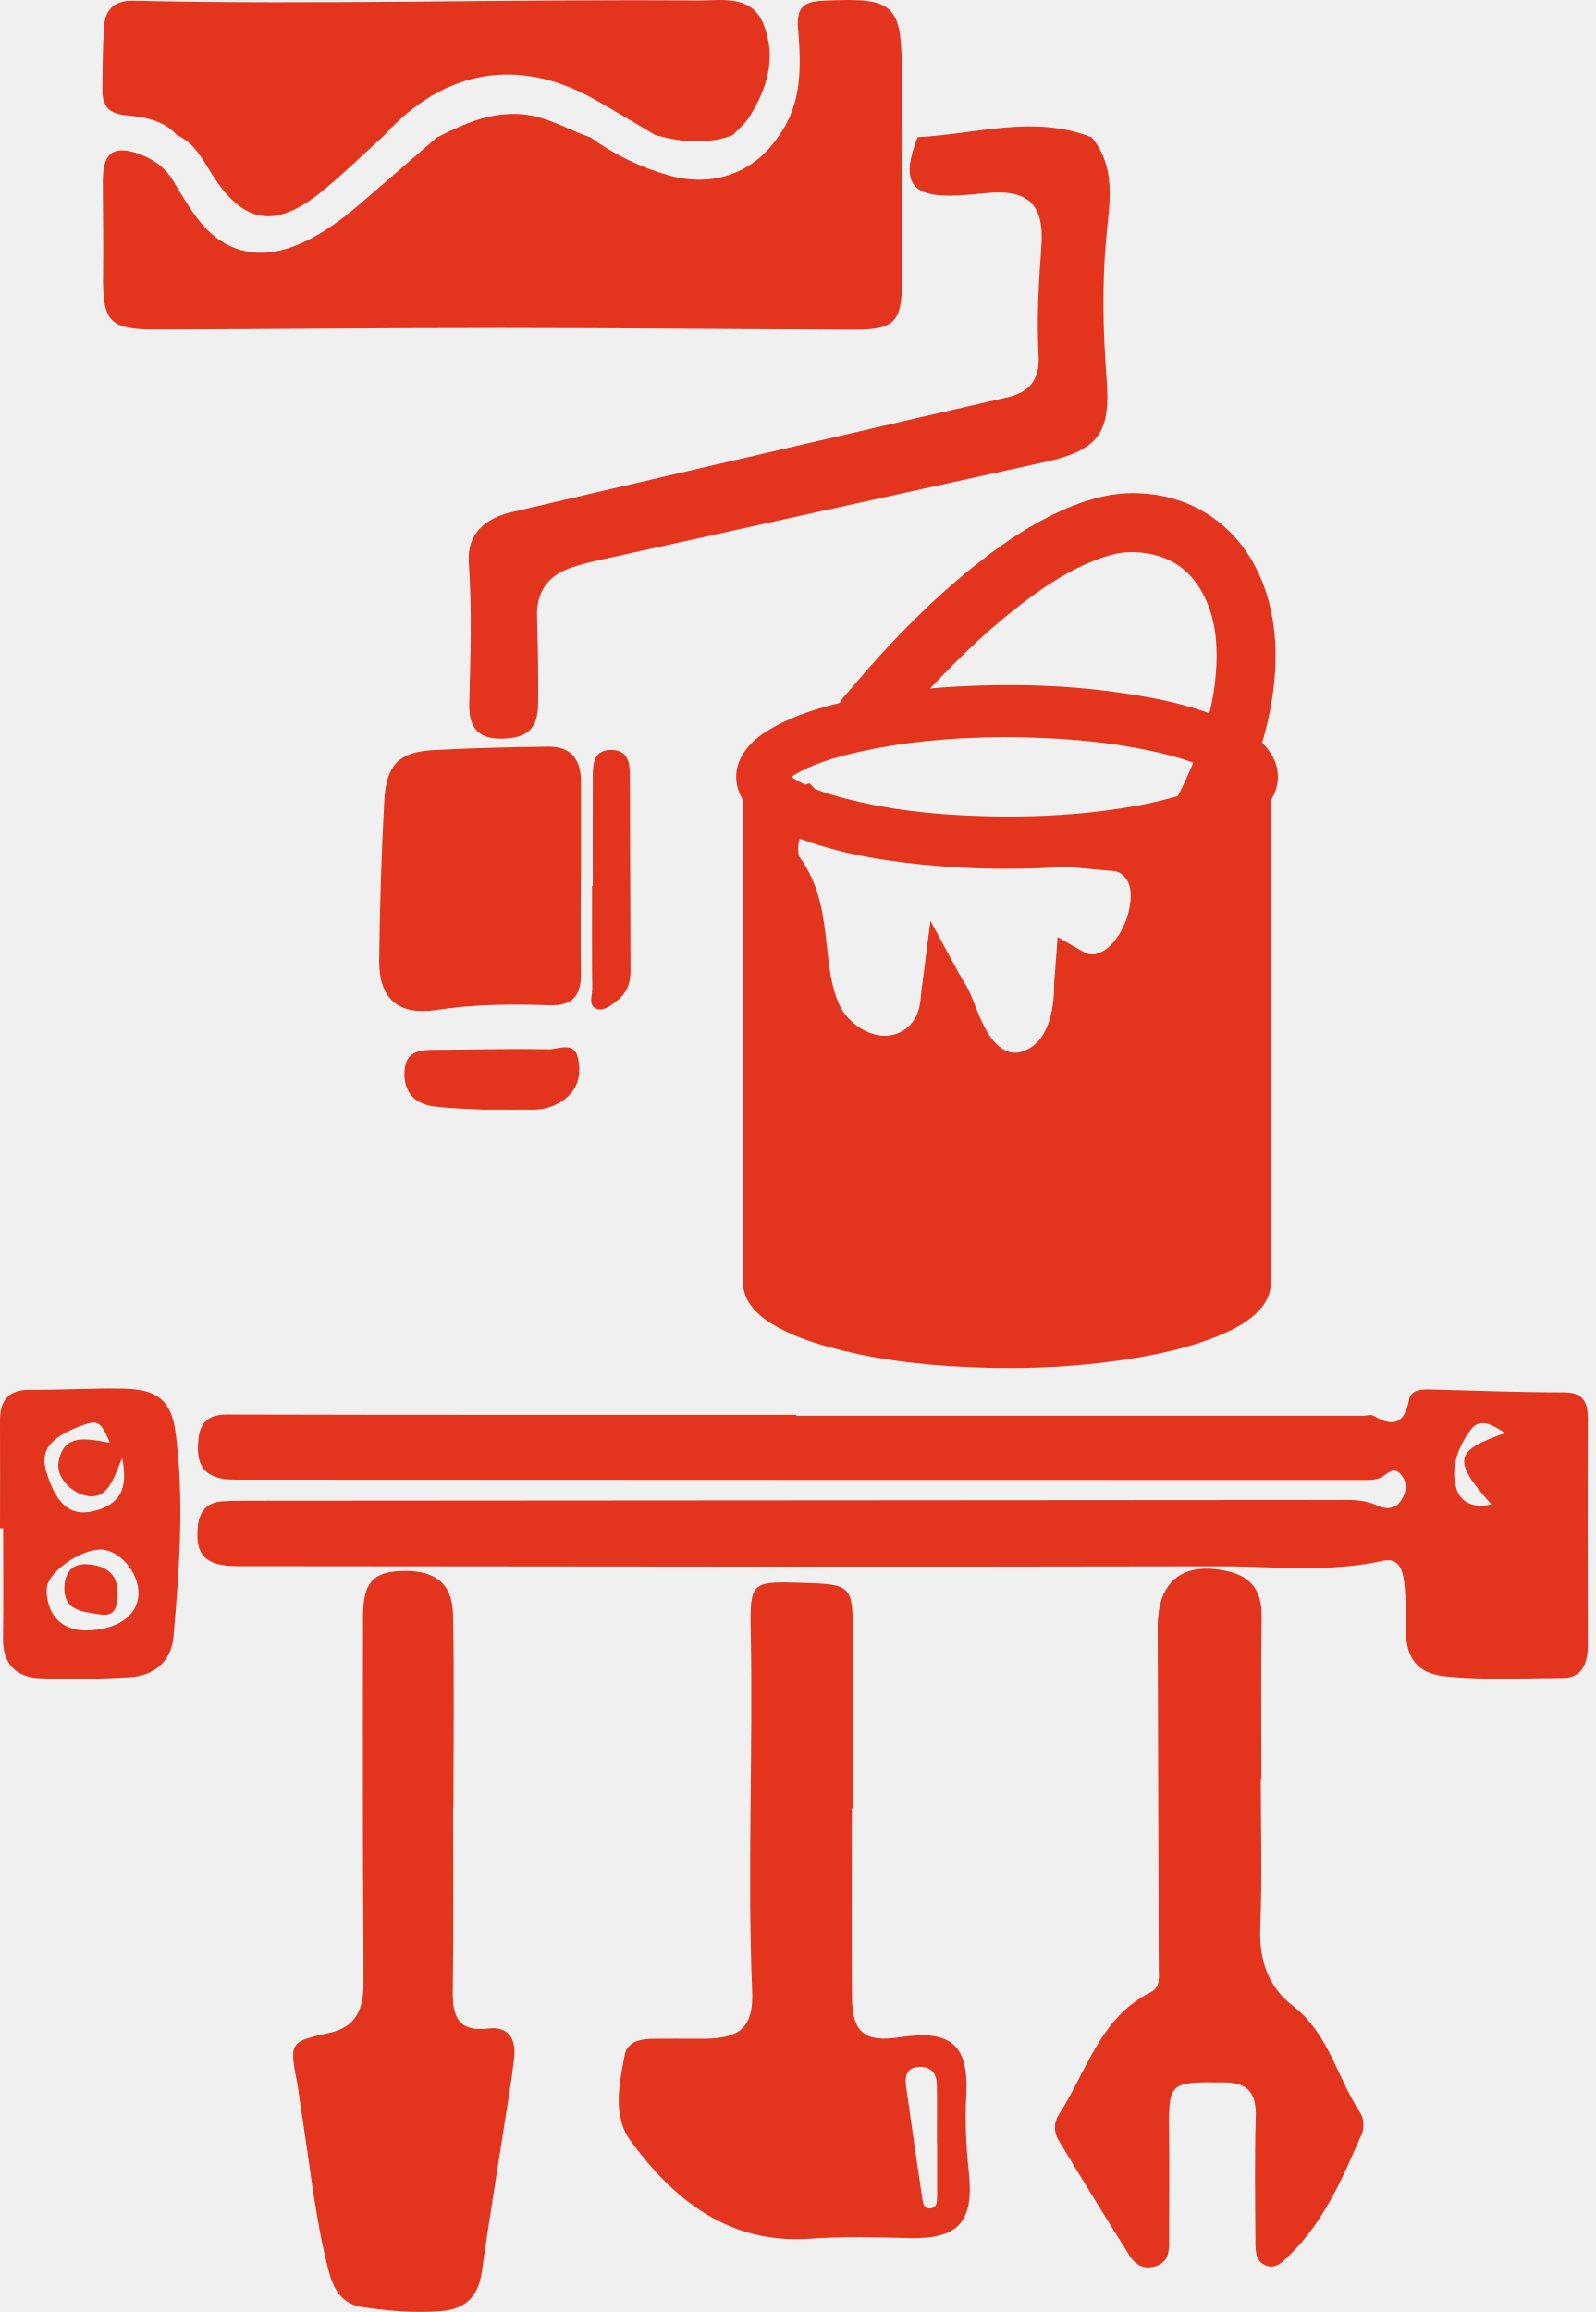
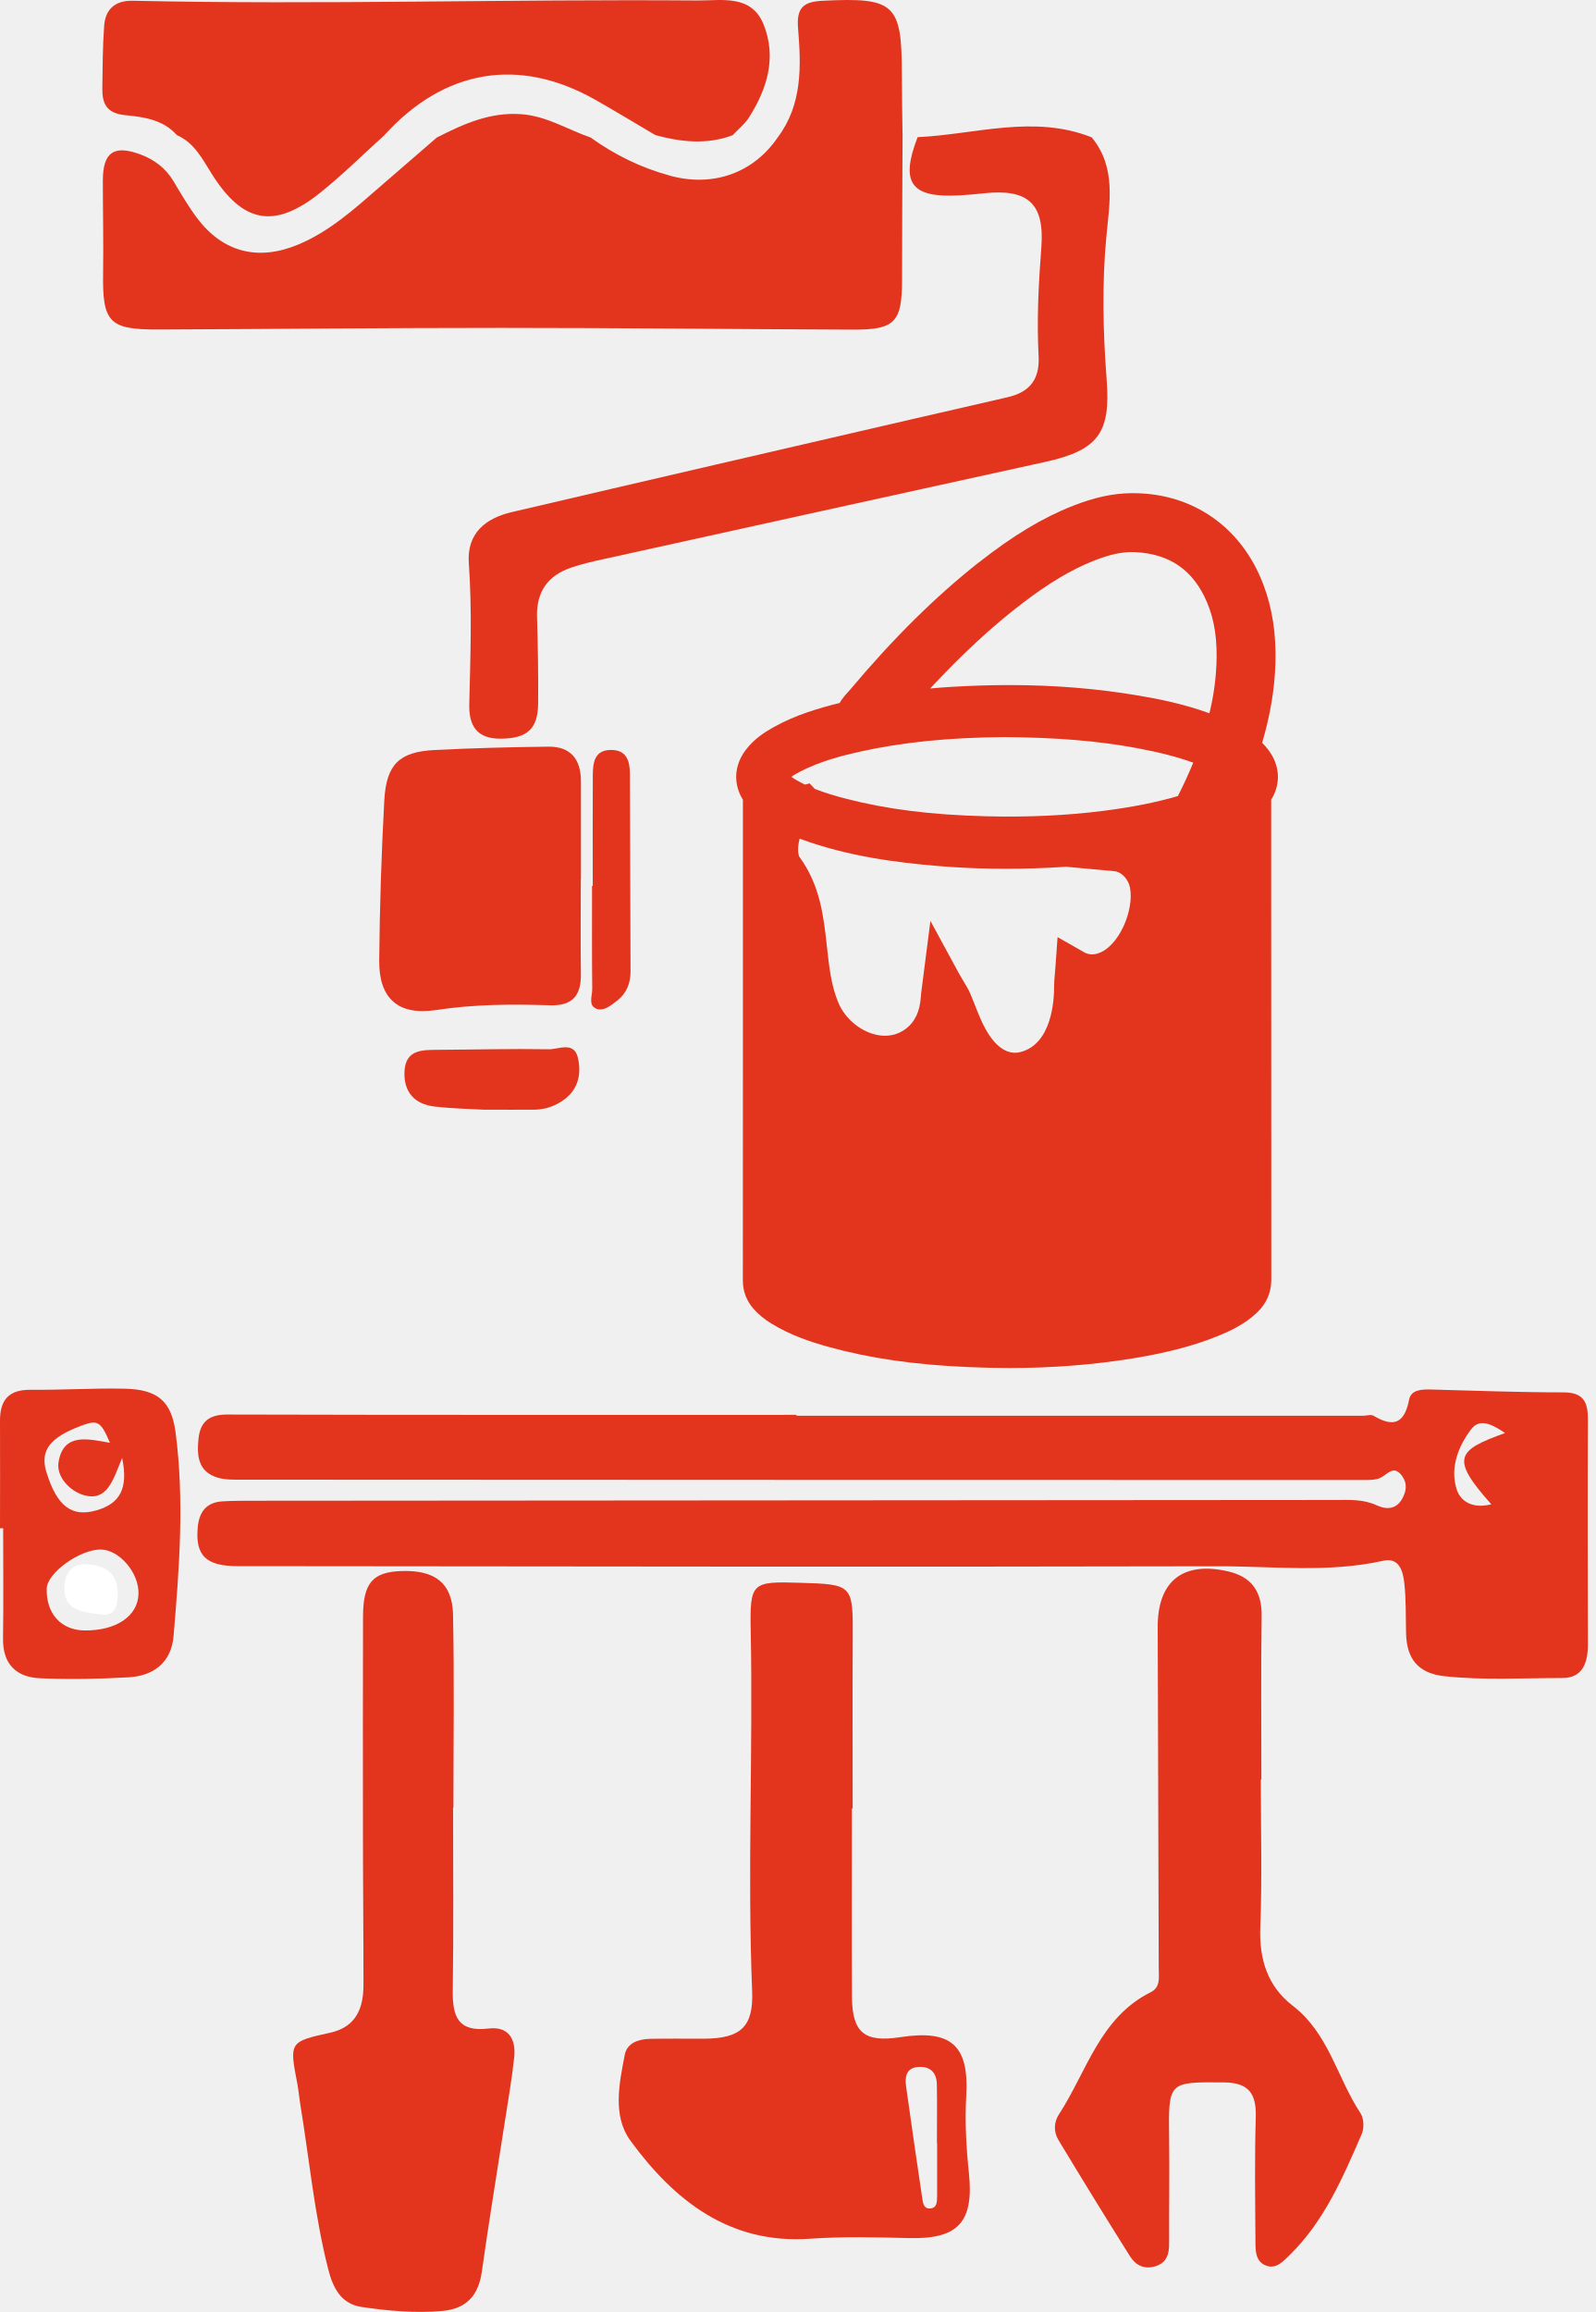
<svg xmlns="http://www.w3.org/2000/svg" width="205" height="297" viewBox="0 0 205 297" fill="none">
  <path d="M204 182.191C204.008 179.923 203.271 178.855 200.811 178.864C195.178 178.864 189.545 178.648 183.92 178.499C182.727 178.466 181.294 178.483 181.037 179.799C180.449 182.862 179.032 183.4 176.473 181.868C176.133 181.67 175.57 181.868 175.114 181.868C150.85 181.868 126.587 181.868 102.323 181.868V181.752C77.944 181.752 53.572 181.777 29.193 181.711C26.873 181.711 25.738 182.621 25.506 184.798C25.274 186.975 25.432 189.07 27.983 189.823C28.952 190.112 30.029 190.079 31.056 190.079C79.128 190.104 127.192 190.121 175.263 190.121C175.942 190.121 176.688 190.129 177.284 189.872C178.237 189.459 179.032 188.085 180.134 189.599C180.83 190.551 180.697 191.536 180.159 192.513C179.364 193.953 178.08 193.928 176.879 193.374C175.114 192.554 173.292 192.687 171.461 192.687C125.121 192.72 78.772 192.753 32.432 192.786C31.164 192.786 29.905 192.786 28.638 192.861C26.567 192.968 25.597 194.152 25.407 196.172C25.067 199.789 26.426 201.188 30.518 201.188C72.493 201.221 114.467 201.303 156.434 201.204C163.517 201.188 170.657 202.073 177.723 200.492C179.77 200.037 180.25 201.85 180.416 203.315C180.664 205.475 180.59 207.677 180.648 209.862C180.739 213.082 182.172 214.953 185.577 215.325C190.63 215.872 195.683 215.557 200.736 215.557C203.395 215.557 204.017 213.513 204.008 211.195C203.984 201.527 203.959 191.859 204.008 182.199L204 182.191ZM191.591 193.241C189.437 193.804 187.681 193.068 187.126 191.255C186.281 188.49 187.383 185.725 189.039 183.565C190.174 182.092 191.881 183.085 193.364 184.087C187.142 186.321 186.322 187.331 191.591 193.233V193.241Z" fill="#E3351E" />
  <path d="M124.143 269.186C124.507 262.713 122.171 260.693 115.669 261.695C111.054 262.407 109.48 261.124 109.456 256.464C109.414 248.418 109.447 240.372 109.447 232.327C109.48 232.327 109.514 232.327 109.547 232.327C109.547 225.084 109.514 217.842 109.555 210.599C109.596 203.53 109.621 203.53 102.704 203.323C96.566 203.133 96.326 203.29 96.45 209.564C96.756 224.96 96.011 240.364 96.632 255.76C96.823 260.371 95.174 261.869 90.427 261.894C88.133 261.902 85.83 261.861 83.535 261.91C82.077 261.943 80.57 262.407 80.271 263.946C79.542 267.671 78.681 271.818 80.992 274.988C86.625 282.686 93.733 288.315 104.063 287.587C108.321 287.289 112.554 287.404 116.803 287.504C123.091 287.661 125.137 285.468 124.483 279.16C124.135 275.833 123.952 272.53 124.143 269.186ZM120.39 282.165C120.39 282.844 120.399 283.638 119.479 283.704C118.767 283.754 118.593 283.125 118.51 282.546C117.797 277.695 117.077 272.853 116.406 267.994C116.24 266.786 116.431 265.618 118.005 265.519C119.562 265.42 120.341 266.289 120.366 267.787C120.407 270.295 120.374 272.811 120.374 275.319H120.399C120.399 277.604 120.407 279.889 120.399 282.165H120.39Z" fill="#E3351E" />
  <path d="M62.751 260.586C58.799 261.058 58.12 258.98 58.17 255.686C58.286 247.864 58.211 240.042 58.211 232.228H58.253C58.253 223.95 58.377 215.665 58.203 207.387C58.112 203.331 55.842 201.659 51.543 201.817C47.848 201.949 46.647 203.381 46.639 207.694C46.622 217.006 46.614 226.326 46.63 235.638C46.63 242.078 46.705 248.518 46.697 254.957C46.697 257.962 45.777 260.379 42.414 261.124C37.153 262.283 37.162 262.316 38.214 267.754C38.363 268.541 38.421 269.352 38.553 270.146C39.73 277.281 40.384 284.499 42.173 291.527C42.778 293.886 43.797 295.955 46.456 296.352C49.861 296.857 53.299 297.172 56.761 296.874C59.843 296.617 61.458 294.954 61.898 291.858C62.792 285.493 63.844 279.152 64.822 272.795C65.261 269.956 65.758 267.125 66.064 264.278C66.313 261.968 65.344 260.271 62.784 260.586H62.751Z" fill="#E3351E" />
  <path d="M166.076 257.648C162.87 255.181 161.76 251.713 161.918 247.582C162.166 241.267 161.984 234.934 161.984 228.611H162.058C162.058 221.6 161.992 214.58 162.092 207.57C162.133 204.424 160.774 202.545 157.776 201.858C151.96 200.525 148.721 203.116 148.738 209.026C148.779 223.628 148.821 238.229 148.87 252.838C148.87 253.981 149.127 255.272 147.86 255.909C141.299 259.171 139.634 266.107 136.055 271.603C135.376 272.646 135.359 273.871 135.981 274.898C139.004 279.914 142.069 284.905 145.192 289.863C145.905 290.997 147.023 291.568 148.456 291.121C149.947 290.649 150.212 289.515 150.204 288.141C150.188 283.655 150.262 279.169 150.204 274.691C150.113 267.365 150.08 267.456 157.237 267.506C160.443 267.531 161.429 268.954 161.338 271.976C161.18 277.257 161.263 282.554 161.296 287.843C161.296 289.093 161.263 290.558 162.729 291.063C163.972 291.494 164.858 290.5 165.678 289.697C170.152 285.335 172.529 279.698 174.956 274.128C175.28 273.383 175.23 272.125 174.799 271.471C171.792 266.935 170.732 261.223 166.076 257.648Z" fill="#E3351E" />
  <path d="M16.021 178.392C12.004 178.301 7.977 178.574 3.951 178.532C1.135 178.499 -0.008 179.832 4.46732e-05 182.514C0.025 187.116 4.46732e-05 191.718 4.46732e-05 196.321C0.133 196.321 0.273 196.321 0.406 196.321C0.406 201.039 0.456 205.757 0.389 210.467C0.34 213.777 2.088 215.458 5.153 215.59C8.938 215.756 12.741 215.681 16.526 215.466C19.765 215.284 22.019 213.537 22.3 210.16C23.038 201.452 23.7 192.712 22.557 184.004C22.027 179.956 20.213 178.483 16.013 178.392H16.021ZM10.438 183.151C12.55 182.357 12.948 182.572 14.124 185.345C11.349 184.856 8.151 183.996 7.522 187.82C7.207 189.723 9.013 191.586 10.827 192.083C13.76 192.877 14.505 190.187 15.69 187.29C16.518 191.271 15.375 193.159 12.393 194.019C9.212 194.938 7.315 193.49 5.964 189.111C5.12 186.346 6.37 184.674 10.43 183.151H10.438ZM10.877 209.448C7.845 209.424 5.898 207.263 6.006 204.043C6.072 202.065 10.198 199.069 12.89 199.052C15.309 199.035 17.885 202.04 17.794 204.772C17.703 207.611 14.936 209.482 10.877 209.448Z" fill="#E3351E" />
  <path d="M86.045 22.554C82.367 21.552 78.979 19.897 75.873 17.662C72.932 16.652 70.264 14.922 67.025 14.674C62.991 14.359 59.545 15.924 56.115 17.67C53.655 19.797 51.203 21.925 48.743 24.052C45.495 26.875 42.306 29.763 38.247 31.444C33.144 33.554 28.613 32.412 25.299 27.984C24.189 26.502 23.245 24.88 22.292 23.282C21.29 21.602 19.832 20.501 18.042 19.839C14.629 18.572 13.221 19.557 13.213 23.191C13.213 27.148 13.304 31.104 13.246 35.061C13.147 41.41 14 42.353 20.362 42.328C35.016 42.27 49.662 42.121 64.316 42.121C79.435 42.121 94.553 42.287 109.663 42.345C114.973 42.361 115.884 41.368 115.892 36.013C115.892 29.846 115.934 23.688 115.958 17.521C115.925 14.848 115.867 12.182 115.867 9.509C115.867 0.47 114.94 -0.358 105.736 0.097C103.309 0.213 102.307 0.9 102.53 3.615C102.928 8.466 103.11 13.407 99.921 17.645C96.814 22.214 91.637 24.093 86.045 22.562V22.554Z" fill="#E3351E" />
  <path d="M16.054 14.79C18.415 15.021 20.95 15.352 22.723 17.356C24.992 18.349 26.028 20.476 27.246 22.405C31.23 28.696 35.281 29.457 41.154 24.747C44.021 22.446 46.647 19.839 49.38 17.372C57.06 8.888 66.669 7.266 76.469 12.811C79.07 14.285 81.621 15.833 84.198 17.356C87.503 18.25 90.808 18.614 94.122 17.372C94.834 16.611 95.688 15.948 96.234 15.079C98.57 11.396 99.796 7.39 98.115 3.168C96.541 -0.772 92.68 0.089 89.599 0.064C65.426 -0.126 41.254 0.635 17.081 0.097C14.812 0.048 13.528 1.157 13.379 3.35C13.188 6.016 13.18 8.689 13.146 11.363C13.122 13.308 13.685 14.55 16.062 14.79H16.054Z" fill="#E3351E" />
  <path d="M123.215 25.103C124.259 25.045 125.303 24.946 126.346 24.838C132.062 24.209 134.224 26.113 133.785 31.816C133.429 36.468 133.189 41.112 133.437 45.764C133.595 48.752 132.269 50.366 129.511 51.011C125.559 51.938 121.591 52.833 117.64 53.743C100.335 57.749 83.03 61.739 65.741 65.787C62.361 66.581 59.959 68.526 60.232 72.334C60.663 78.385 60.431 84.427 60.29 90.47C60.224 93.226 61.268 94.915 64.325 94.89C67.688 94.873 69.104 93.681 69.138 90.387C69.171 86.662 69.104 82.945 68.997 79.221C68.906 75.984 70.413 73.915 73.412 72.905C74.729 72.458 76.088 72.144 77.446 71.846C96.375 67.674 115.312 63.494 134.249 59.347C141.208 57.824 142.699 55.514 142.177 48.727C141.713 42.635 141.564 36.501 142.144 30.368C142.55 26.03 143.436 21.503 140.263 17.645C132.808 14.69 125.352 17.265 117.889 17.621C115.627 23.489 117.027 25.443 123.223 25.095L123.215 25.103Z" fill="#E3351E" />
  <path d="M74.638 112.943C74.638 108.754 74.638 104.566 74.638 100.369C74.638 97.58 73.354 95.883 70.463 95.916C65.584 95.974 60.705 96.098 55.834 96.346C51.302 96.578 49.629 98.167 49.372 102.836C48.999 109.681 48.784 116.535 48.718 123.389C48.676 128.247 51.137 130.499 56.057 129.746C60.937 129.001 65.783 128.984 70.654 129.141C73.528 129.232 74.663 127.908 74.63 125.16C74.58 121.087 74.613 117.015 74.622 112.943H74.638Z" fill="#E3351E" />
  <path d="M70.463 134.787C65.716 134.704 60.97 134.836 56.223 134.861C54.169 134.869 52.089 134.861 51.965 137.675C51.858 140.316 53.282 141.839 55.817 142.145C58.219 142.427 60.663 142.46 62.154 142.551C64.946 142.551 66.793 142.567 68.649 142.551C70.074 142.534 71.358 142.087 72.518 141.226C74.357 139.852 74.688 137.874 74.257 135.921C73.769 133.702 71.764 134.82 70.463 134.795V134.787Z" fill="#E3351E" />
  <path d="M76.543 129.555C77.546 129.994 78.532 129.133 79.327 128.512C80.47 127.618 81.009 126.335 81.009 124.846C80.975 116.369 80.959 107.893 80.926 99.426C80.926 97.778 80.52 96.322 78.482 96.338C76.386 96.355 76.179 97.944 76.162 99.525C76.138 104.285 76.154 109.044 76.154 113.804H76.063C76.063 118.215 76.038 122.627 76.088 127.039C76.096 127.892 75.566 129.117 76.552 129.547L76.543 129.555Z" fill="#E3351E" />
-   <path d="M11.2 200.948C8.756 200.782 8.193 202.744 8.276 204.333C8.425 207.031 10.968 207.081 12.931 207.396C14.911 207.71 15.077 206.187 15.127 204.722C15.135 202.09 13.544 201.105 11.2 200.948Z" fill="#E3351E" />
+   <path d="M11.2 200.948C8.756 200.782 8.193 202.744 8.276 204.333C8.425 207.031 10.968 207.081 12.931 207.396C14.911 207.71 15.077 206.187 15.127 204.722C15.135 202.09 13.544 201.105 11.2 200.948Z" fill="white" />
  <path d="M125.734 72.26C120.208 76.622 114.824 81.936 109.282 88.525C109.182 88.64 109.083 88.748 108.983 88.864C108.627 89.253 108.213 89.708 107.873 90.304C105.107 90.991 102.182 91.852 99.382 93.416C98.281 94.029 96.881 94.915 95.795 96.355C94.304 98.341 94.188 100.692 95.448 102.745V129.837C95.448 141.392 95.448 152.939 95.439 164.494C95.439 165.876 95.903 167.101 96.814 168.136C97.436 168.84 98.189 169.461 99.117 170.032C101.627 171.571 104.303 172.424 106.357 172.995C111.692 174.485 117.458 175.321 124.499 175.619C126.255 175.693 127.97 175.735 129.66 175.735C135.235 175.735 140.504 175.321 145.623 174.485C149.906 173.781 153.302 172.896 156.318 171.687C158.057 170.984 159.896 170.131 161.487 168.625C162.713 167.466 163.343 166.017 163.334 164.329C163.318 147.732 163.318 131.136 163.318 114.54V102.737C164.585 100.684 164.461 98.325 162.953 96.33C162.705 95.999 162.44 95.701 162.158 95.419C163.202 91.86 163.765 88.5 163.864 85.189C163.972 81.447 163.467 78.145 162.315 75.099C159.532 67.732 153.269 63.353 145.557 63.353C145.482 63.353 145.408 63.353 145.342 63.353C142.989 63.378 140.603 63.891 137.853 64.975C133.951 66.507 130.107 68.824 125.75 72.26H125.734ZM153.302 97.977C152.714 99.393 152.06 100.833 151.331 102.265C148.481 103.093 145.325 103.713 141.697 104.169C136.9 104.773 131.963 104.996 126.595 104.856C119.62 104.674 113.929 103.962 108.669 102.596C107.426 102.273 106.051 101.884 104.676 101.338L104.013 100.634L103.425 100.792C103.069 100.618 102.712 100.436 102.365 100.237C102.091 100.08 101.868 99.939 101.677 99.798C102.025 99.533 102.439 99.31 102.845 99.095C105.372 97.803 108.089 97.092 110.425 96.57C115.859 95.353 121.923 94.741 128.931 94.691C135.567 94.724 140.984 95.163 145.996 96.09C148.904 96.628 151.231 97.224 153.294 97.969L153.302 97.977ZM139.294 122.329L135.873 120.384L135.591 124.316C135.567 124.655 135.533 125.003 135.509 125.301C135.459 125.922 135.426 126.228 135.434 126.484C135.451 128.736 135.061 134.1 131.126 135.143C128.973 135.714 127.423 133.62 126.686 132.312C126.131 131.335 125.692 130.234 125.236 129.067C125.046 128.595 124.864 128.123 124.665 127.66C124.441 127.122 124.11 126.576 123.754 125.988C123.571 125.682 123.381 125.375 123.215 125.069L119.537 118.298L118.469 126.633C118.394 127.196 118.328 127.71 118.311 127.983C118.195 129.911 117.557 131.277 116.373 132.163C114.906 133.255 113.366 133.148 112.33 132.866C110.359 132.337 108.553 130.772 107.741 128.877C106.796 126.683 106.523 124.216 106.241 121.609C105.819 117.727 105.372 113.712 102.704 110.07C102.597 109.93 102.439 109.301 102.613 108.283C102.646 108.092 102.688 107.91 102.737 107.736C102.754 107.736 102.77 107.745 102.787 107.753C109 110.046 115.279 110.807 120.597 111.254C125.063 111.627 129.801 111.701 134.68 111.478C135.459 111.444 136.229 111.395 136.983 111.345L143.179 111.916C144.082 111.999 144.961 112.926 145.176 114.019C145.748 116.908 143.726 121.733 140.943 122.511C140.363 122.677 139.783 122.611 139.286 122.329H139.294ZM156.268 85.578C156.177 87.548 155.887 89.543 155.382 91.629C152.085 90.428 148.846 89.783 146.269 89.352C140.943 88.45 135.459 88.003 129.668 88.003C127.332 88.003 124.947 88.078 122.495 88.218C121.467 88.276 120.473 88.351 119.504 88.442C123.704 83.939 127.515 80.421 131.433 77.433C134.78 74.883 137.654 73.17 140.495 72.044C142.624 71.2 144.265 70.852 145.83 70.927C150.287 71.142 153.311 73.236 155.059 77.342C156.044 79.643 156.434 82.258 156.276 85.578H156.268Z" fill="#E3351E" />
</svg>
